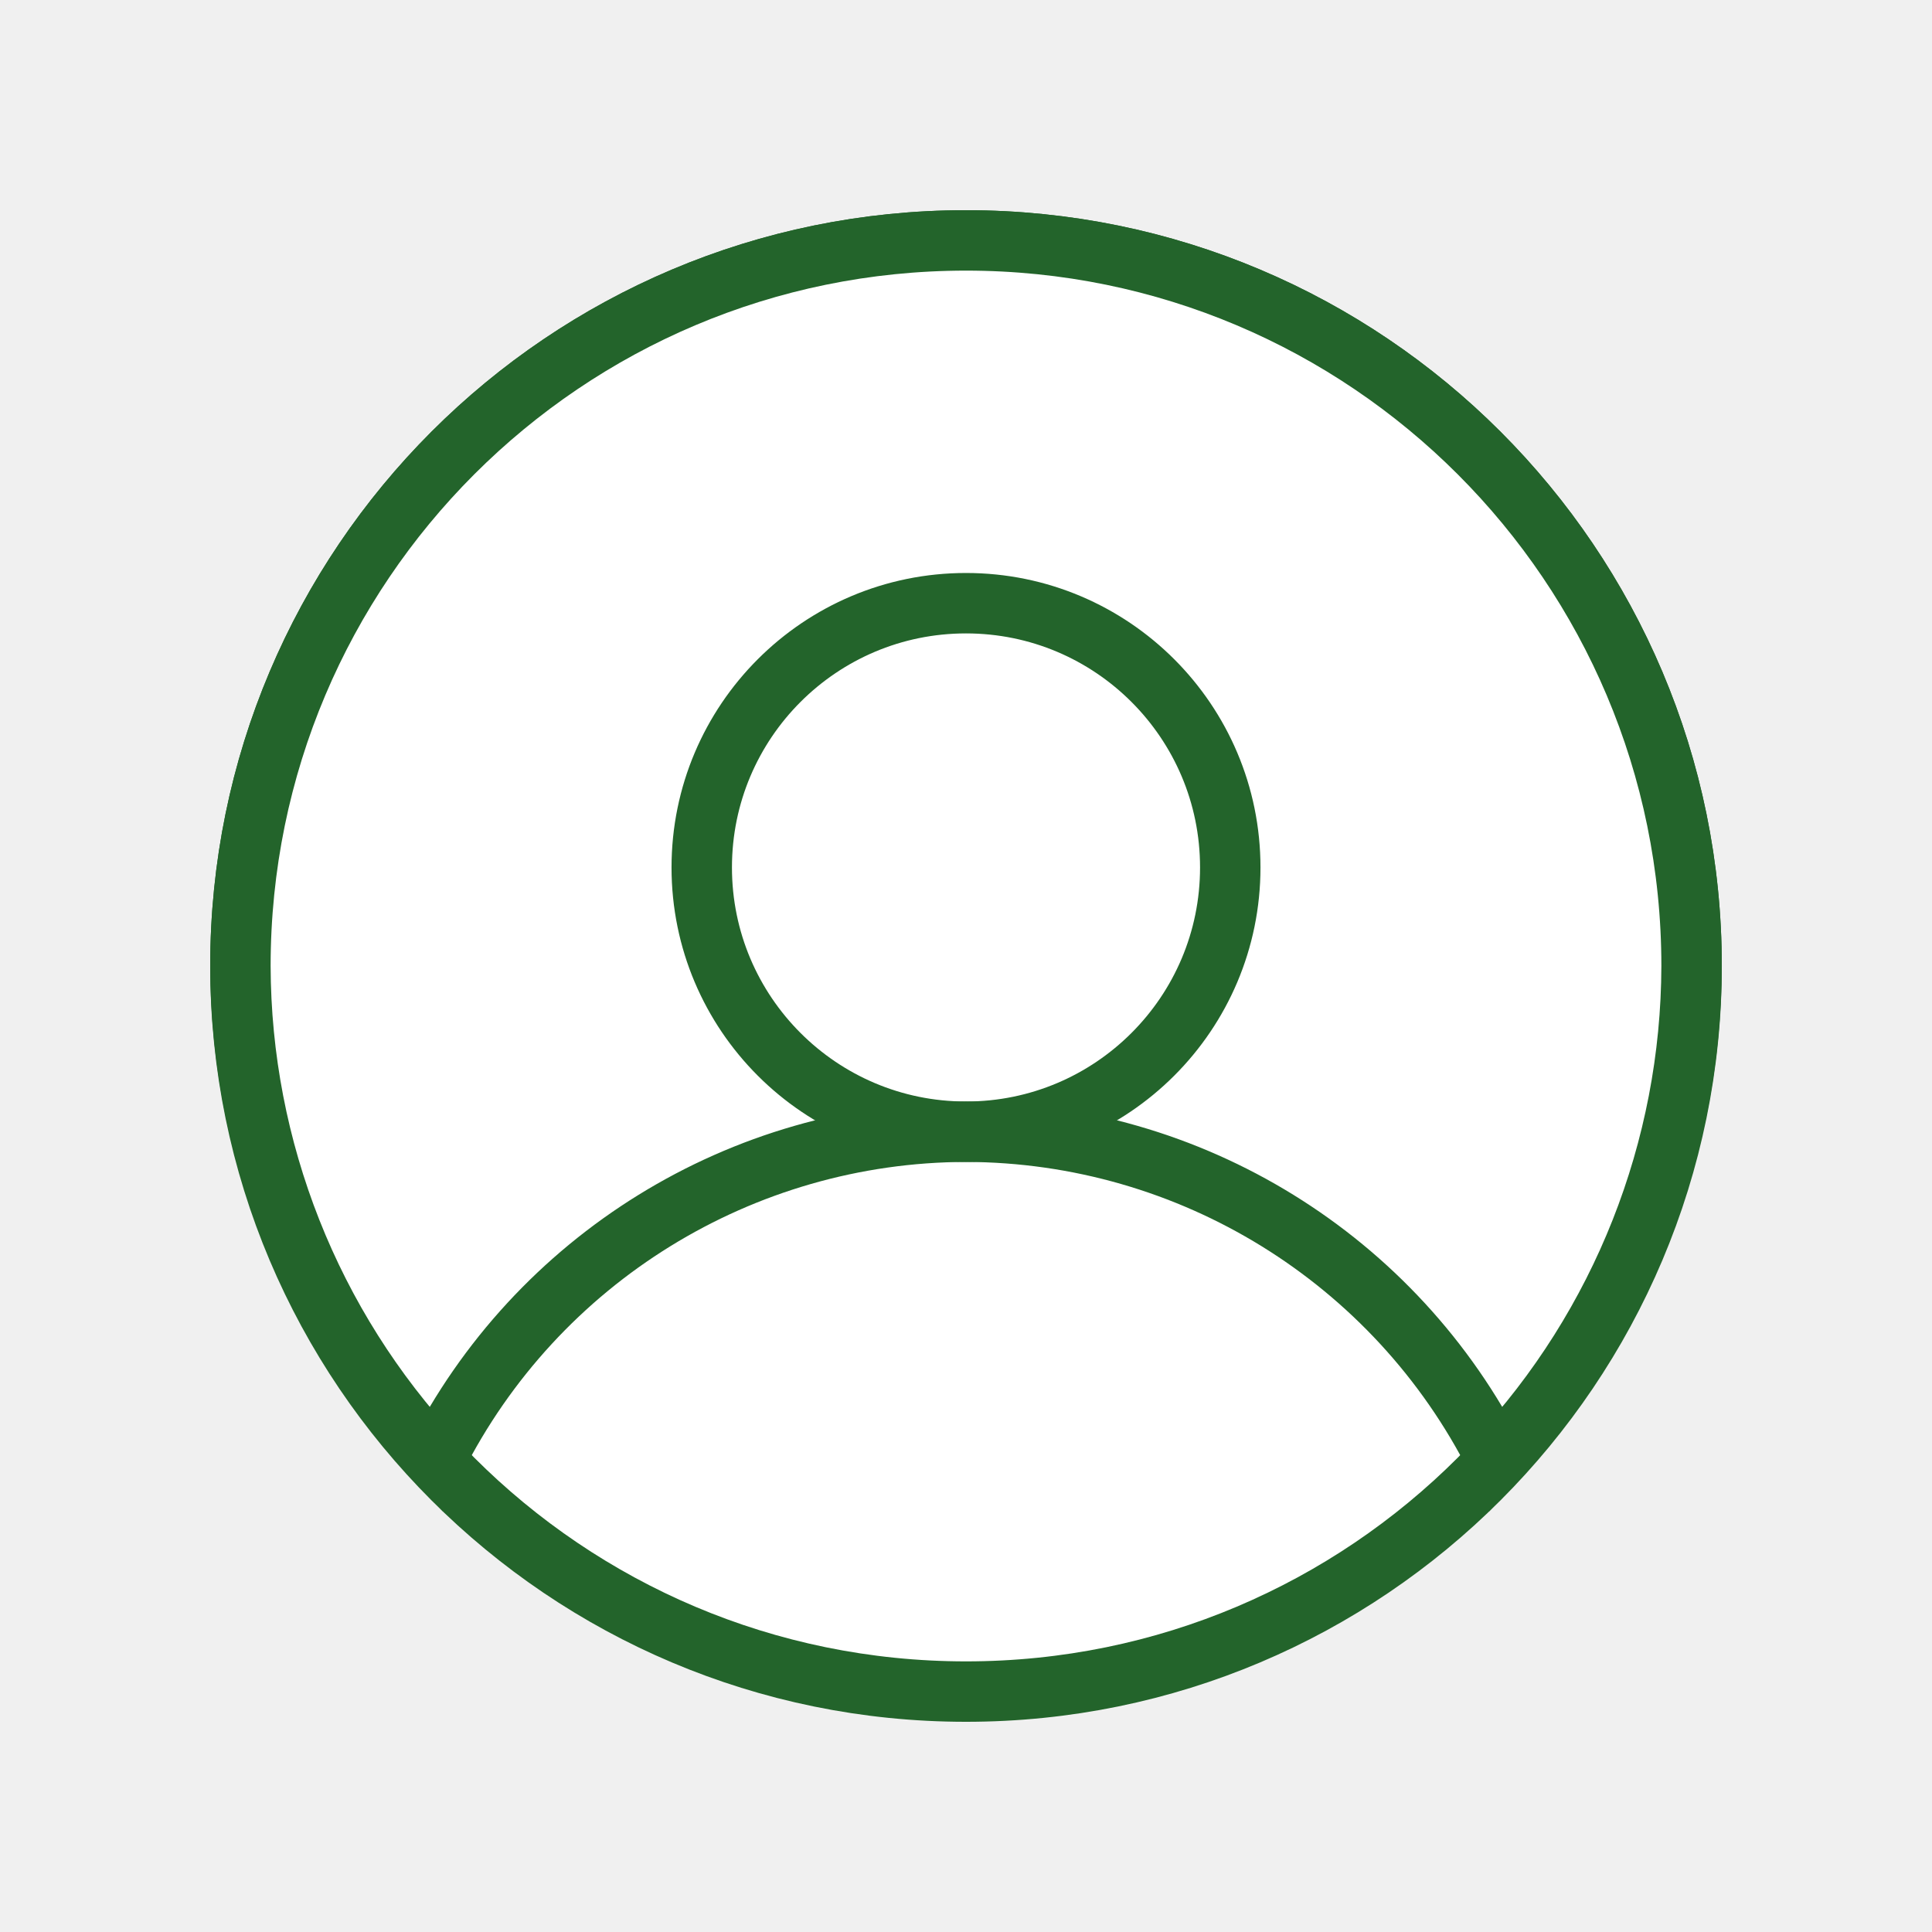
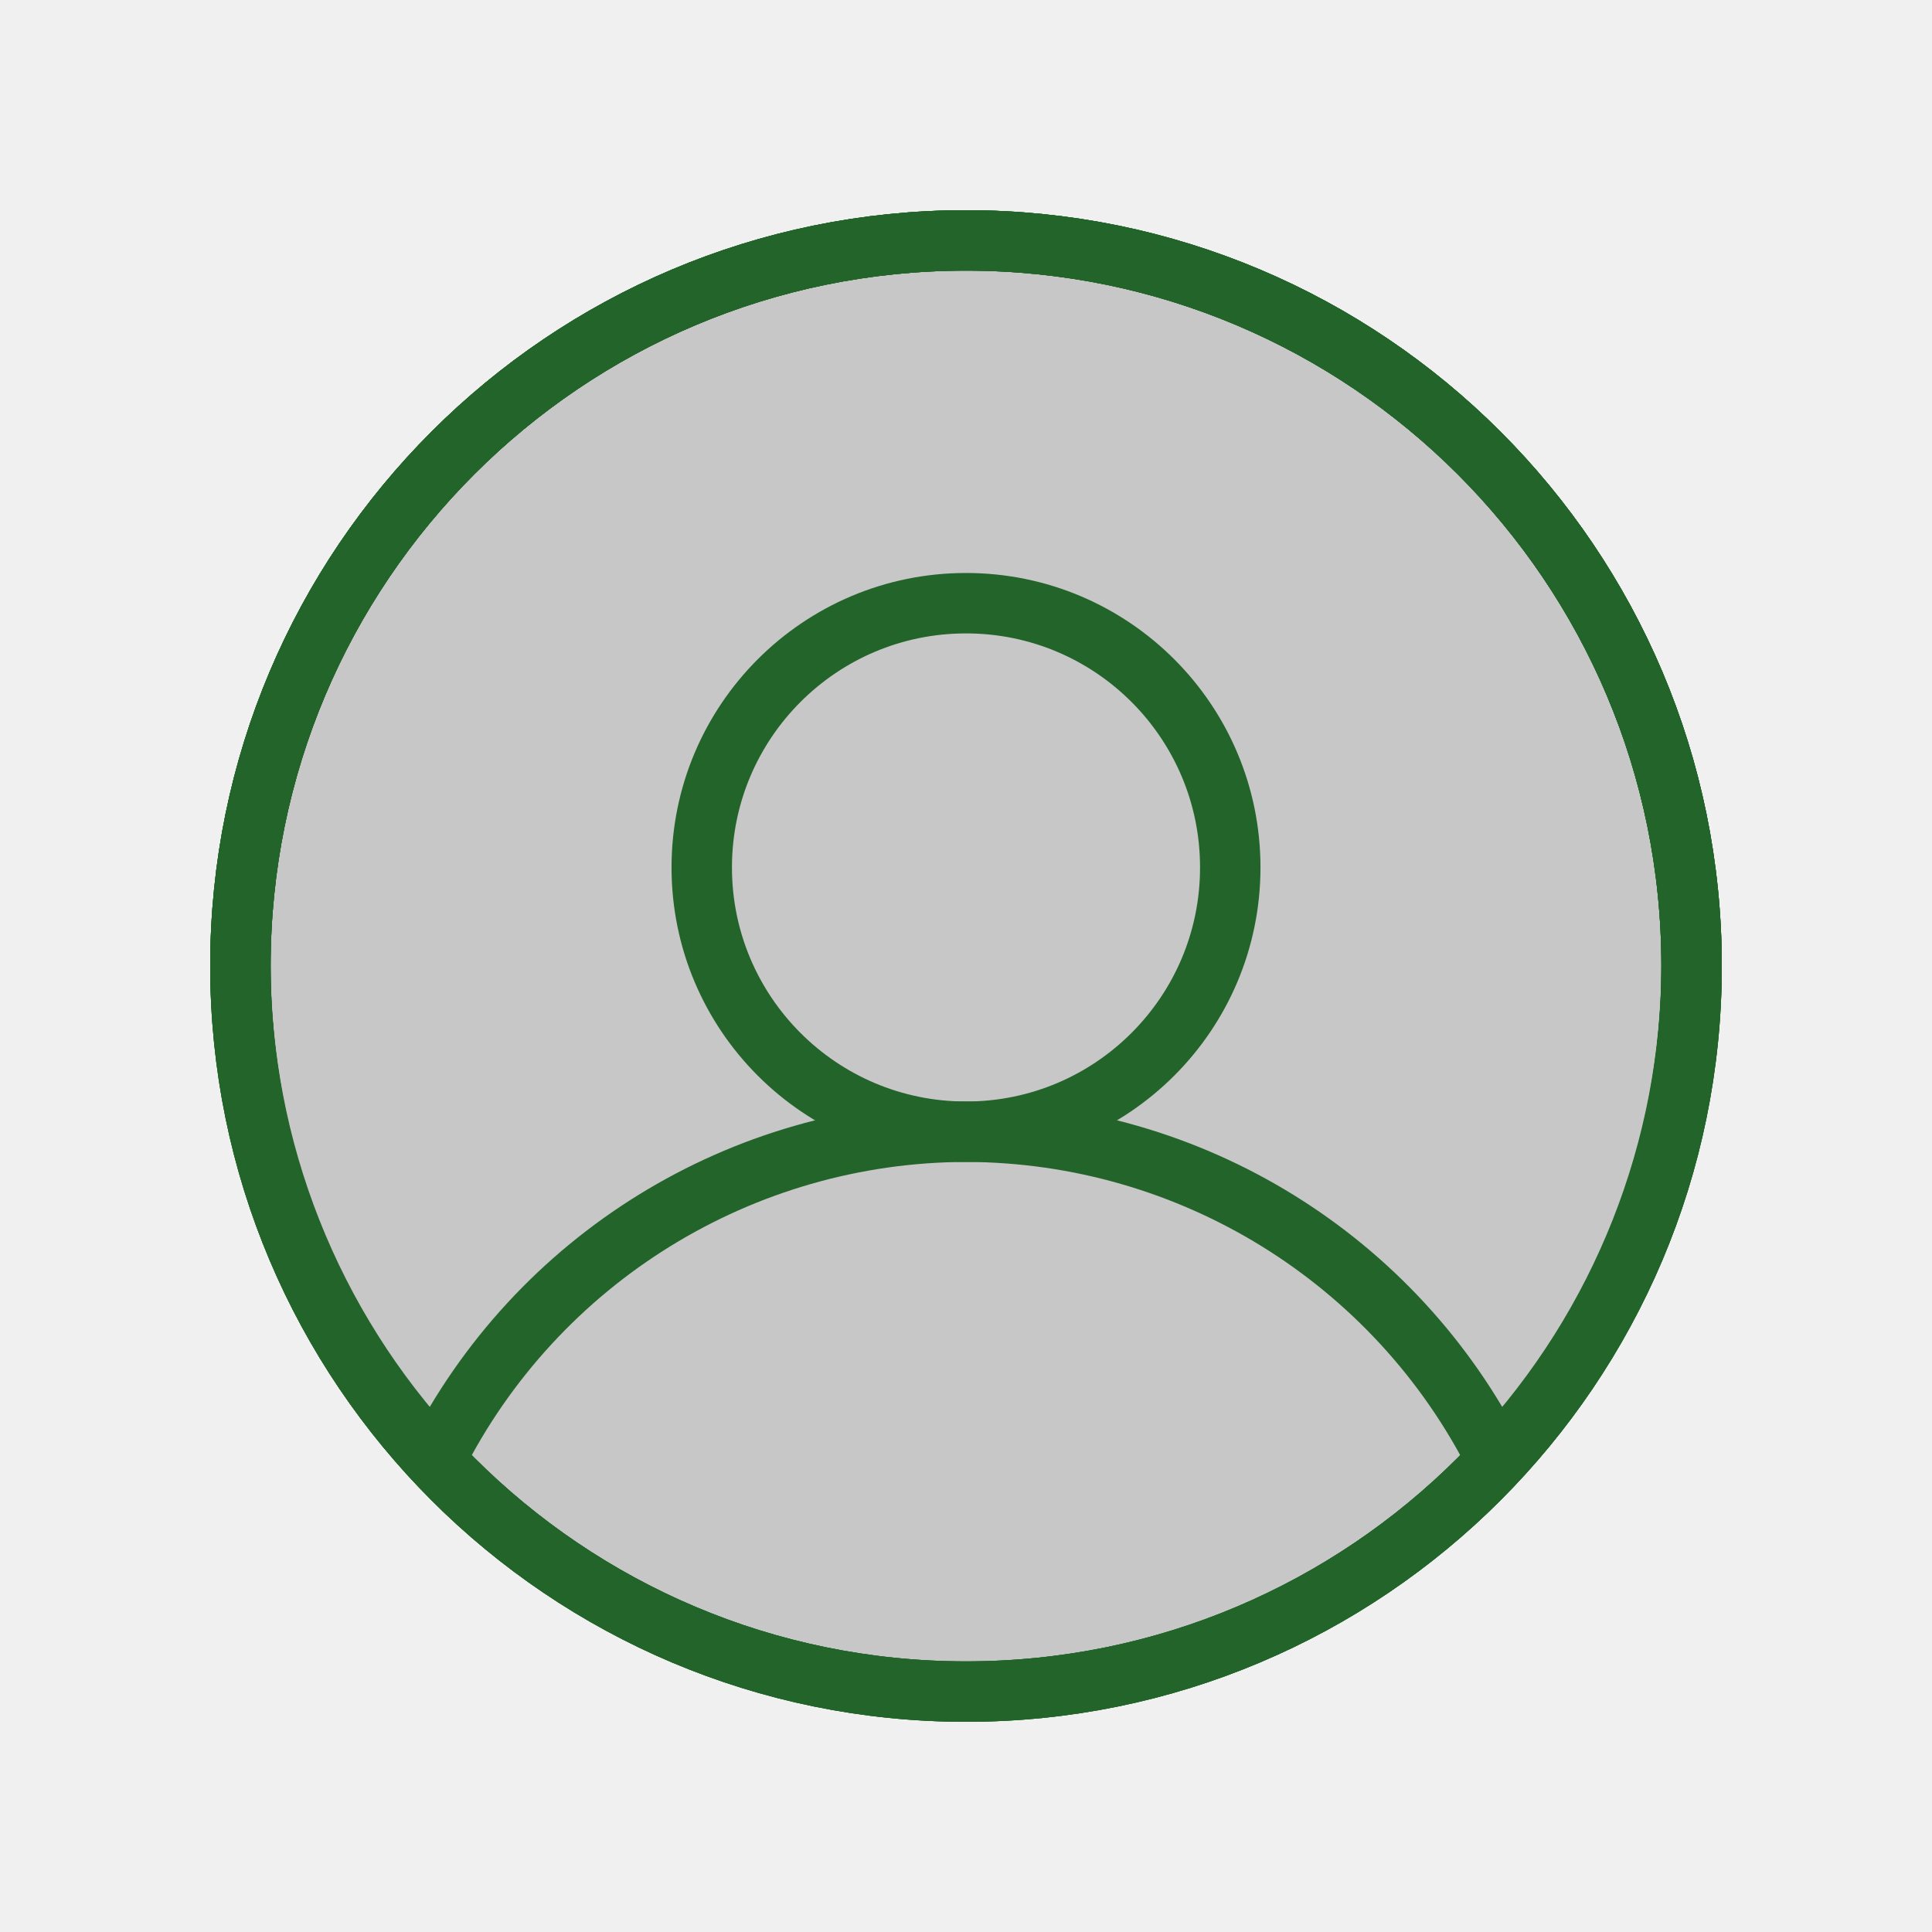
<svg xmlns="http://www.w3.org/2000/svg" width="600" height="600" viewBox="0 0 158.75 158.75" version="1.1" id="svg1">
  <defs id="defs1" />
  <g id="layer1">
    <g id="g2" transform="translate(-28.45773,14.96989)">
-       <circle style="fill:#ffffff;stroke:#23642b;stroke-width:4.965;stroke-dasharray:none;stroke-opacity:1" id="path1" cx="107.833" cy="64.405" r="59.621" />
-       <path id="path1-8" style="fill:#ffffff;stroke:#23642b;stroke-width:4.965;stroke-dasharray:none;stroke-opacity:1" d="M 107.833,4.784 A 59.621,59.621 0 0 0 48.212,64.405 59.621,59.621 0 0 0 64.242,104.931 48.948,48.948 0 0 1 107.833,78.022 48.948,48.948 0 0 1 151.423,104.931 59.621,59.621 0 0 0 167.453,64.405 59.621,59.621 0 0 0 107.833,4.784 Z" />
+       <circle style="fill:#a2a2a2;stroke:#23642b;stroke-width:4.965;stroke-dasharray:none;stroke-opacity:1;fill-opacity:0.522" id="path1-1-2" cx="107.833" cy="64.405" r="59.621" />
+       <circle style="fill:none;stroke:#23642b;stroke-width:4.965;stroke-dasharray:none;stroke-opacity:1" id="path1" cx="107.833" cy="64.405" r="59.621" />
+       <circle style="fill:none;stroke:#23642b;stroke-width:4.965;stroke-dasharray:none;stroke-opacity:1" id="path1-1" cx="107.833" cy="64.405" r="59.621" />
+       <path id="path1-8" style="fill:none;stroke:#23642b;stroke-width:4.965;stroke-dasharray:none;stroke-opacity:1" d="M 107.833,4.784 A 59.621,59.621 0 0 0 48.212,64.405 59.621,59.621 0 0 0 64.242,104.931 48.948,48.948 0 0 1 107.833,78.022 48.948,48.948 0 0 1 151.423,104.931 59.621,59.621 0 0 0 167.453,64.405 59.621,59.621 0 0 0 107.833,4.784 Z" />
      <circle style="fill:none;fill-opacity:1;stroke:#23642b;stroke-width:4.965;stroke-dasharray:none;stroke-opacity:1" id="path2" cx="107.833" cy="56.308" r="21.714" />
    </g>
  </g>
</svg>
